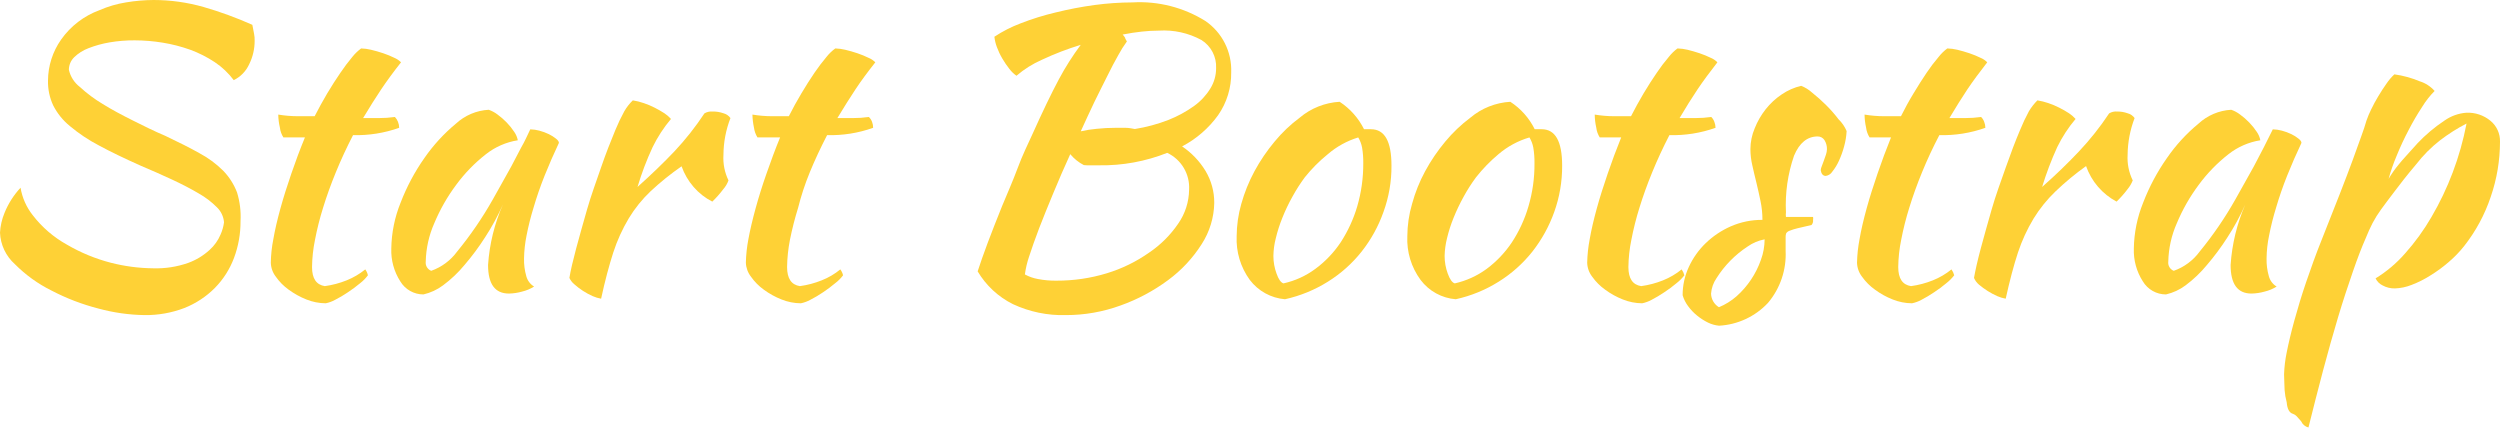
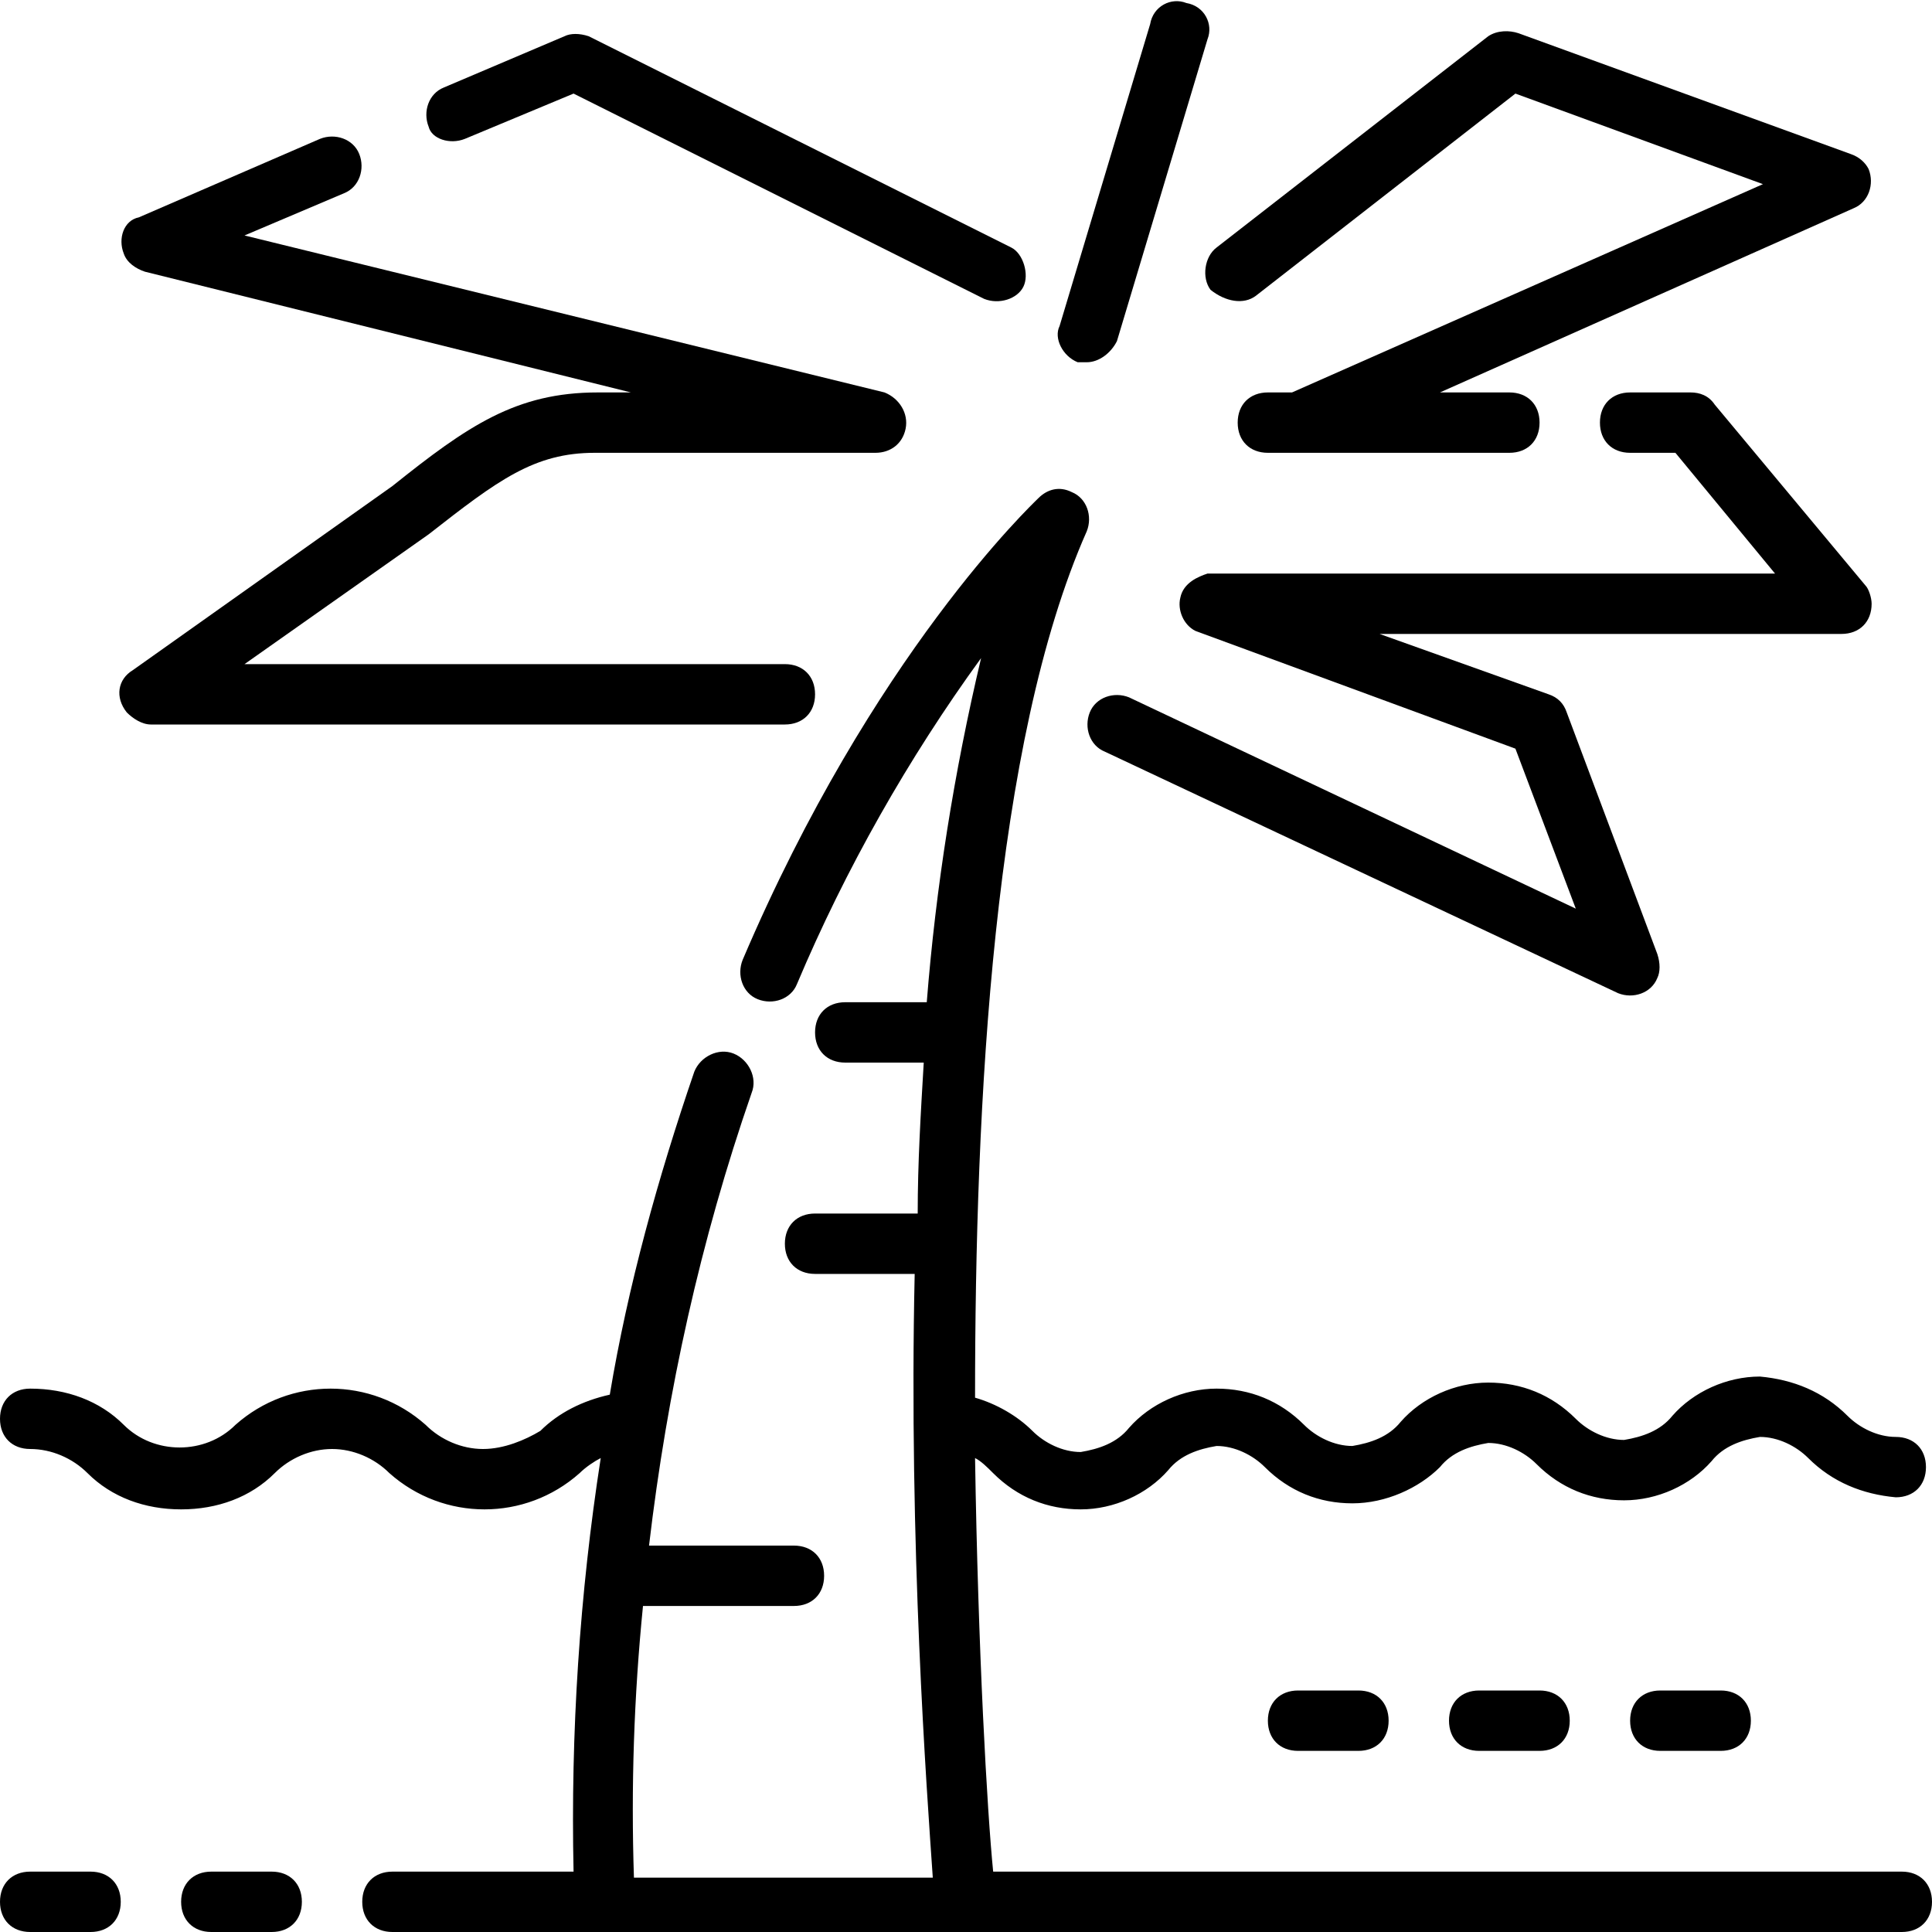
- <svg xmlns="http://www.w3.org/2000/svg" viewBox="0 0 228.66 39.08">
-   <style>.cls-1{fill:#fed136;}</style>
-   <path class="cls-1" d="M23.08,15.17c.07.4.13.68.16.83a2.66,2.66,0,0,1,.05.62,4.76,4.76,0,0,1-.51,2.18,3,3,0,0,1-1.4,1.43,7.12,7.12,0,0,0-1.73-1.64,10.8,10.8,0,0,0-2.25-1.14,14.23,14.23,0,0,0-2.53-.65,16,16,0,0,0-2.55-.21,13,13,0,0,0-2.32.19,9.91,9.91,0,0,0-1.91.53,3.79,3.79,0,0,0-1.31.83,1.61,1.61,0,0,0-.48,1.14,2.73,2.73,0,0,0,1,1.57,12.76,12.76,0,0,0,2.09,1.56c.82.51,1.74,1,2.74,1.5s2,1,3,1.42c1.2.57,2.24,1.09,3.11,1.58a9.31,9.31,0,0,1,2.16,1.59,5.83,5.83,0,0,1,1.28,2A7.5,7.5,0,0,1,22,33.12a9.43,9.43,0,0,1-.6,3.38,7.84,7.84,0,0,1-1.75,2.74,8.21,8.21,0,0,1-2.78,1.83,9.85,9.85,0,0,1-3.65.65A17,17,0,0,1,9,41.12a20,20,0,0,1-4.3-1.65,12.61,12.61,0,0,1-3.33-2.4A4.09,4.09,0,0,1,0,34.18a5.48,5.48,0,0,1,.41-1.8,7.5,7.5,0,0,1,1.47-2.31A5.49,5.49,0,0,0,3,32.59a10.14,10.14,0,0,0,3.13,2.69,15.79,15.79,0,0,0,4,1.65,16.23,16.23,0,0,0,3.87.51,8.83,8.83,0,0,0,3.23-.5,5.89,5.89,0,0,0,1.94-1.18,3.94,3.94,0,0,0,1-1.4,4,4,0,0,0,.32-1.13,2.14,2.14,0,0,0-.65-1.37,7.65,7.65,0,0,0-1.67-1.27c-.69-.41-1.5-.83-2.42-1.26s-1.88-.85-2.87-1.27c-1.48-.66-2.77-1.28-3.84-1.86a14.83,14.83,0,0,1-2.65-1.77,5.88,5.88,0,0,1-1.53-1.9,5.1,5.1,0,0,1-.47-2.26,6.57,6.57,0,0,1,1.2-3.75A7.41,7.41,0,0,1,9.1,13.83a10,10,0,0,1,2.42-.71,15.83,15.83,0,0,1,2.53-.22,16.76,16.76,0,0,1,4.57.64A34.29,34.29,0,0,1,23.08,15.17Z" transform="translate(0 -12.9)" />
-   <path class="cls-1" d="M25.92,25.47a2.16,2.16,0,0,1-.32-.9,5.75,5.75,0,0,1-.15-1.19,11.13,11.13,0,0,0,1.77.15h1.56c.36-.7.74-1.4,1.15-2.09s.82-1.32,1.21-1.89a17.57,17.57,0,0,1,1.09-1.45,4.35,4.35,0,0,1,.8-.77,4.29,4.29,0,0,1,.9.12c.37.09.74.19,1.12.32s.72.27,1,.41a1.89,1.89,0,0,1,.63.42c-.71.9-1.31,1.72-1.82,2.48s-1.06,1.64-1.65,2.62h1.44a10.58,10.58,0,0,0,1.47-.1,1.28,1.28,0,0,1,.28.44,1.5,1.5,0,0,1,.11.55,11.71,11.71,0,0,1-4.22.67c-.59,1.14-1.11,2.27-1.57,3.39s-.85,2.21-1.17,3.25a26.36,26.36,0,0,0-.74,2.94,13.17,13.17,0,0,0-.27,2.49q0,1.56,1.17,1.74a8.46,8.46,0,0,0,2-.53,6.68,6.68,0,0,0,1.7-1,1.42,1.42,0,0,1,.24.54,3.7,3.7,0,0,1-.72.73,12.51,12.51,0,0,1-1.12.83,10.47,10.47,0,0,1-1.17.69,3,3,0,0,1-.85.31,4.85,4.85,0,0,1-1.77-.35,7.38,7.38,0,0,1-1.61-.89,4.93,4.93,0,0,1-1.18-1.19,2.19,2.19,0,0,1-.46-1.29,11.94,11.94,0,0,1,.23-2.14c.15-.87.37-1.8.65-2.82s.62-2.08,1-3.19.79-2.21,1.24-3.3Z" transform="translate(0 -12.9)" />
-   <path class="cls-1" d="M48.5,24.73a3.45,3.45,0,0,1,.83.12,4.92,4.92,0,0,1,.87.32,3.48,3.48,0,0,1,.65.41q.27.21.27.39c-.47,1-.91,2-1.31,3s-.74,2-1,2.89a24.37,24.37,0,0,0-.65,2.58,11.63,11.63,0,0,0-.23,2.09,5.4,5.4,0,0,0,.21,1.64,1.58,1.58,0,0,0,.71.94,3.64,3.64,0,0,1-1.1.46,4.72,4.72,0,0,1-1.2.18c-1.28,0-1.91-.87-1.91-2.62A16.45,16.45,0,0,1,46,31.6a21.14,21.14,0,0,1-1.63,3,22.3,22.3,0,0,1-1.87,2.52A11.21,11.21,0,0,1,40.52,39a4.79,4.79,0,0,1-1.79.83,2.46,2.46,0,0,1-2.12-1.2,5.2,5.2,0,0,1-.82-3,11.6,11.6,0,0,1,.85-4.19,18.86,18.86,0,0,1,2.18-4.09,15.66,15.66,0,0,1,2.88-3.14,4.81,4.81,0,0,1,3-1.27,2.89,2.89,0,0,1,.8.43,6.43,6.43,0,0,1,.85.74,5.91,5.91,0,0,1,.69.86,2,2,0,0,1,.32.76A6.31,6.31,0,0,0,44.45,27a14.3,14.3,0,0,0-2.73,2.81,16.49,16.49,0,0,0-2,3.51,9.17,9.17,0,0,0-.78,3.5.8.8,0,0,0,.5.85,5,5,0,0,0,2.37-1.76,33.44,33.44,0,0,0,3.26-4.76l.79-1.41c.3-.52.6-1.07.91-1.63l.9-1.72C48,25.83,48.24,25.27,48.5,24.73Z" transform="translate(0 -12.9)" />
-   <path class="cls-1" d="M52.08,38.32c.11-.68.32-1.58.62-2.7s.64-2.32,1-3.58.83-2.53,1.27-3.81.89-2.42,1.31-3.43a17,17,0,0,1,.82-1.72,4.49,4.49,0,0,1,.78-1,5.82,5.82,0,0,1,1,.25,7.17,7.17,0,0,1,1,.42,10.06,10.06,0,0,1,.89.51,3,3,0,0,1,.6.52,12.47,12.47,0,0,0-1.68,2.58A26.67,26.67,0,0,0,58.31,30q1.9-1.7,3.38-3.26a26,26,0,0,0,2.74-3.47,1.24,1.24,0,0,1,.74-.17,2.8,2.8,0,0,1,1,.16,1.13,1.13,0,0,1,.64.44,9.39,9.39,0,0,0-.64,3.36,4.67,4.67,0,0,0,.46,2.34,2.52,2.52,0,0,1-.48.81,9.48,9.48,0,0,1-1,1.13A5.64,5.64,0,0,1,63.44,30a5.85,5.85,0,0,1-1.1-1.89,25,25,0,0,0-2.83,2.28,11.89,11.89,0,0,0-2,2.48A15.33,15.33,0,0,0,56.09,36c-.38,1.18-.76,2.59-1.11,4.22a3.32,3.32,0,0,1-.76-.23,6.46,6.46,0,0,1-.89-.48,6.29,6.29,0,0,1-.79-.6A1.65,1.65,0,0,1,52.08,38.32Z" transform="translate(0 -12.9)" />
-   <path class="cls-1" d="M69.28,25.47a2.31,2.31,0,0,1-.32-.9,6.42,6.42,0,0,1-.14-1.19,11.13,11.13,0,0,0,1.77.15h1.56c.35-.7.74-1.4,1.15-2.09s.81-1.32,1.2-1.89a17.48,17.48,0,0,1,1.1-1.45,4.05,4.05,0,0,1,.8-.77,4.46,4.46,0,0,1,.9.12c.37.09.74.19,1.12.32s.72.27,1,.41a1.85,1.85,0,0,1,.64.42c-.71.9-1.32,1.72-1.82,2.48s-1.06,1.64-1.65,2.62H78a10.37,10.37,0,0,0,1.47-.1,1.17,1.17,0,0,1,.29.44,1.49,1.49,0,0,1,.1.55,11.62,11.62,0,0,1-4.21.67c-.59,1.14-1.12,2.27-1.58,3.39S73.26,30.86,73,31.9a28.93,28.93,0,0,0-.75,2.94,14,14,0,0,0-.26,2.49q0,1.56,1.17,1.74a8.38,8.38,0,0,0,2-.53,6.35,6.35,0,0,0,1.7-1,1.47,1.47,0,0,1,.25.54,3.53,3.53,0,0,1-.73.73,12.33,12.33,0,0,1-1.11.83,10.47,10.47,0,0,1-1.17.69,3.1,3.1,0,0,1-.85.31,4.85,4.85,0,0,1-1.77-.35,7.16,7.16,0,0,1-1.61-.89,4.93,4.93,0,0,1-1.18-1.19,2.2,2.2,0,0,1-.47-1.29,13,13,0,0,1,.23-2.14c.16-.87.38-1.8.66-2.82s.61-2.08,1-3.19.79-2.21,1.24-3.3Z" transform="translate(0 -12.9)" />
-   <path class="cls-1" d="M112.61,19.52a6.68,6.68,0,0,1-1.2,3.92,9.49,9.49,0,0,1-3.29,2.85,7.24,7.24,0,0,1,2.14,2.24,5.61,5.61,0,0,1,.8,2.93,7.17,7.17,0,0,1-1.15,3.77,12.21,12.21,0,0,1-3.07,3.29,16.72,16.72,0,0,1-4.35,2.32,14.54,14.54,0,0,1-5,.88,10.74,10.74,0,0,1-4.84-1,7.78,7.78,0,0,1-3.23-3q.34-1.06.93-2.64c.39-1,.82-2.16,1.3-3.32s1-2.33,1.43-3.49.94-2.2,1.36-3.12c.9-2,1.7-3.67,2.41-5a24.86,24.86,0,0,1,2-3.15,26.71,26.71,0,0,0-3.54,1.36,9.33,9.33,0,0,0-2.34,1.47,2.91,2.91,0,0,1-.65-.63,8.15,8.15,0,0,1-.64-.94,6.29,6.29,0,0,1-.5-1.05,3.94,3.94,0,0,1-.23-.95,12,12,0,0,1,2.39-1.22,23.75,23.75,0,0,1,3.21-1,33.74,33.74,0,0,1,3.55-.68,26.83,26.83,0,0,1,3.49-.24,11.36,11.36,0,0,1,6.66,1.7A5.44,5.44,0,0,1,112.61,19.52ZM99.13,28a4,4,0,0,1-1.24-1c-.55,1.2-1.06,2.38-1.54,3.54s-.92,2.23-1.3,3.22-.68,1.86-.92,2.59A8.69,8.69,0,0,0,93.74,38a3.87,3.87,0,0,0,1.19.42,8.25,8.25,0,0,0,1.72.15,15.56,15.56,0,0,0,4.6-.68A13.63,13.63,0,0,0,105.11,36a9.93,9.93,0,0,0,2.65-2.64,5.53,5.53,0,0,0,1-3.11,3.51,3.51,0,0,0-2-3.37,16.2,16.2,0,0,1-6.23,1.14h-.76A3.79,3.79,0,0,1,99.13,28ZM106,15.7a14.6,14.6,0,0,0-1.57.09c-.56.06-1.14.15-1.75.27a1.33,1.33,0,0,1,.23.3c0,.1.11.21.16.33a10.77,10.77,0,0,0-.78,1.24c-.31.55-.65,1.18-1,1.9s-.77,1.51-1.19,2.39-.83,1.77-1.25,2.69a10.89,10.89,0,0,1,1.47-.23,16.47,16.47,0,0,1,1.71-.09c.31,0,.61,0,.91,0s.58.06.86.11a15.06,15.06,0,0,0,3.07-.83,10.86,10.86,0,0,0,2.35-1.28A5.48,5.48,0,0,0,110.7,21a3.51,3.51,0,0,0,.53-1.87,2.87,2.87,0,0,0-1.34-2.57A7.22,7.22,0,0,0,106,15.7Z" transform="translate(0 -12.9)" />
-   <path class="cls-1" d="M117.53,40.27a4.51,4.51,0,0,1-3.22-1.77,6.31,6.31,0,0,1-1.2-4,11,11,0,0,1,.42-2.94,14.51,14.51,0,0,1,1.21-3,16.37,16.37,0,0,1,1.84-2.71,13.15,13.15,0,0,1,2.3-2.19,6.21,6.21,0,0,1,3.65-1.45,6.4,6.4,0,0,1,2.23,2.51l.32,0,.31,0c1.26,0,1.88,1.11,1.88,3.33a12.13,12.13,0,0,1-.73,4.23,12.61,12.61,0,0,1-2,3.63,12.09,12.09,0,0,1-3.08,2.75A12.45,12.45,0,0,1,117.53,40.27Zm1.81-11.15a15.33,15.33,0,0,0-1.13,1.77,16.13,16.13,0,0,0-.92,1.93,13,13,0,0,0-.6,1.87,6.79,6.79,0,0,0-.22,1.62,4.65,4.65,0,0,0,.29,1.62c.18.52.4.82.63.89a7.68,7.68,0,0,0,2.92-1.33,9.7,9.7,0,0,0,2.31-2.42,12.49,12.49,0,0,0,1.52-3.3,13.82,13.82,0,0,0,.55-3.93,7.84,7.84,0,0,0-.11-1.45,2.8,2.8,0,0,0-.35-.92A7.71,7.71,0,0,0,121.45,27,13.82,13.82,0,0,0,119.34,29.12Z" transform="translate(0 -12.9)" />
-   <path class="cls-1" d="M133.15,40.27a4.47,4.47,0,0,1-3.22-1.77,6.25,6.25,0,0,1-1.21-4,10.62,10.62,0,0,1,.43-2.94,13.93,13.93,0,0,1,1.2-3,16.37,16.37,0,0,1,1.84-2.71,13.51,13.51,0,0,1,2.3-2.19,6.23,6.23,0,0,1,3.65-1.45,6.33,6.33,0,0,1,2.23,2.51l.32,0,.32,0c1.25,0,1.87,1.11,1.87,3.33a12.36,12.36,0,0,1-.72,4.23,12.87,12.87,0,0,1-2,3.63,12.09,12.09,0,0,1-3.08,2.75A12.39,12.39,0,0,1,133.15,40.27ZM135,29.12a15.33,15.33,0,0,0-1.13,1.77,17.83,17.83,0,0,0-.92,1.93,13,13,0,0,0-.6,1.87,7.34,7.34,0,0,0-.22,1.62,4.65,4.65,0,0,0,.29,1.62c.19.52.4.82.64.89a7.82,7.82,0,0,0,2.92-1.33,9.84,9.84,0,0,0,2.3-2.42,12.18,12.18,0,0,0,1.52-3.3,13.48,13.48,0,0,0,.55-3.93,7.84,7.84,0,0,0-.11-1.45,2.8,2.8,0,0,0-.35-.92A7.71,7.71,0,0,0,137.06,27,14.28,14.28,0,0,0,135,29.12Z" transform="translate(0 -12.9)" />
-   <path class="cls-1" d="M146.32,25.47a2.16,2.16,0,0,1-.32-.9,5.66,5.66,0,0,1-.14-1.19,10.94,10.94,0,0,0,1.77.15h1.55c.36-.7.74-1.4,1.15-2.09s.82-1.32,1.21-1.89a15.52,15.52,0,0,1,1.1-1.45,4.07,4.07,0,0,1,.79-.77,4.46,4.46,0,0,1,.91.12c.36.09.73.19,1.11.32s.72.27,1,.41a1.79,1.79,0,0,1,.63.42c-.7.9-1.31,1.72-1.82,2.48s-1.06,1.64-1.64,2.62h1.43a10.58,10.58,0,0,0,1.47-.1,1.15,1.15,0,0,1,.28.44,1.5,1.5,0,0,1,.11.55,11.67,11.67,0,0,1-4.22.67c-.59,1.14-1.11,2.27-1.57,3.39s-.85,2.21-1.17,3.25a26.36,26.36,0,0,0-.74,2.94,13.17,13.17,0,0,0-.27,2.49q0,1.56,1.17,1.74a8.46,8.46,0,0,0,2-.53,6.51,6.51,0,0,0,1.7-1,1.66,1.66,0,0,1,.25.54,4.13,4.13,0,0,1-.73.73,11.22,11.22,0,0,1-1.12.83,11.36,11.36,0,0,1-1.16.69,3.1,3.1,0,0,1-.85.31,4.85,4.85,0,0,1-1.77-.35,7.16,7.16,0,0,1-1.61-.89,5,5,0,0,1-1.19-1.19,2.19,2.19,0,0,1-.46-1.29,13,13,0,0,1,.23-2.14c.15-.87.37-1.8.65-2.82s.62-2.08,1-3.19.79-2.21,1.23-3.3Z" transform="translate(0 -12.9)" />
-   <path class="cls-1" d="M168.9,24.89a6.59,6.59,0,0,1-.23,1.4,8.34,8.34,0,0,1-.47,1.31,4.63,4.63,0,0,1-.61,1,.84.84,0,0,1-.6.39c-.26,0-.41-.2-.46-.53a1.13,1.13,0,0,1,.09-.34c.06-.15.12-.32.19-.51s.14-.38.2-.57a1.65,1.65,0,0,0,.09-.49,1.51,1.51,0,0,0-.23-.84.73.73,0,0,0-.62-.33c-.95,0-1.67.59-2.16,1.76a13.82,13.82,0,0,0-.74,5.18,1.57,1.57,0,0,0,0,.42h2.48a.85.85,0,0,1,0,.28.59.59,0,0,1-.14.46l-1.29.3a5.39,5.39,0,0,0-.73.23.59.59,0,0,0-.3.23,1,1,0,0,0-.05.33c0,.19,0,.38,0,.57s0,.42,0,.7a6.88,6.88,0,0,1-1.61,4.76,6.61,6.61,0,0,1-4.48,2.09,2.94,2.94,0,0,1-1-.28,5.19,5.19,0,0,1-1-.64,4.54,4.54,0,0,1-.83-.87,3.1,3.1,0,0,1-.5-1,6.11,6.11,0,0,1,.57-2.59,7.21,7.21,0,0,1,1.54-2.17,7.86,7.86,0,0,1,2.3-1.54,7.11,7.11,0,0,1,2.89-.59,8.42,8.42,0,0,0-.18-1.74c-.12-.57-.24-1.12-.37-1.65s-.26-1.06-.37-1.57a6.56,6.56,0,0,1-.18-1.51,4.93,4.93,0,0,1,.39-1.9,7,7,0,0,1,1-1.74,6.42,6.42,0,0,1,1.48-1.37,5.33,5.33,0,0,1,1.77-.78,3.23,3.23,0,0,1,1,.62,14.82,14.82,0,0,1,1.29,1.15,12.13,12.13,0,0,1,1.13,1.29A3.24,3.24,0,0,1,168.9,24.89ZM157.22,41a5.82,5.82,0,0,0,1.61-1,8,8,0,0,0,2.23-3.33,5.54,5.54,0,0,0,.34-1.88,4,4,0,0,0-1.56.66A9.54,9.54,0,0,0,157,38.34a2.86,2.86,0,0,0-.5,1.42A1.5,1.5,0,0,0,157.22,41Z" transform="translate(0 -12.9)" />
-   <path class="cls-1" d="M171,25.47a2.16,2.16,0,0,1-.32-.9,5.66,5.66,0,0,1-.14-1.19,10.94,10.94,0,0,0,1.77.15h1.56c.35-.7.73-1.4,1.15-2.09s.81-1.32,1.2-1.89a15.52,15.52,0,0,1,1.1-1.45,4.07,4.07,0,0,1,.79-.77,4.46,4.46,0,0,1,.91.12c.36.09.73.19,1.11.32s.72.27,1,.41a1.79,1.79,0,0,1,.63.42c-.7.9-1.31,1.72-1.82,2.48s-1.05,1.64-1.64,2.62h1.43a10.58,10.58,0,0,0,1.47-.1,1.15,1.15,0,0,1,.28.44,1.5,1.5,0,0,1,.11.55,11.66,11.66,0,0,1-4.21.67c-.6,1.14-1.12,2.27-1.58,3.39s-.85,2.21-1.17,3.25a26.36,26.36,0,0,0-.74,2.94,13.17,13.17,0,0,0-.27,2.49q0,1.56,1.17,1.74a8.46,8.46,0,0,0,2-.53,6.51,6.51,0,0,0,1.7-1,1.66,1.66,0,0,1,.25.54,4.13,4.13,0,0,1-.73.73,11.22,11.22,0,0,1-1.12.83,11.36,11.36,0,0,1-1.16.69,3.1,3.1,0,0,1-.85.31,4.85,4.85,0,0,1-1.77-.35,7.16,7.16,0,0,1-1.61-.89,5,5,0,0,1-1.19-1.19,2.19,2.19,0,0,1-.46-1.29,13,13,0,0,1,.23-2.14c.15-.87.37-1.8.65-2.82s.62-2.08,1-3.19.79-2.21,1.23-3.3Z" transform="translate(0 -12.9)" />
-   <path class="cls-1" d="M180.55,38.32c.12-.68.32-1.58.62-2.7s.64-2.32,1-3.58.83-2.53,1.28-3.81.88-2.42,1.31-3.43a17.28,17.28,0,0,1,.81-1.72,5.13,5.13,0,0,1,.78-1,6.15,6.15,0,0,1,1,.25,7.54,7.54,0,0,1,1,.42,8.8,8.8,0,0,1,.89.51,3,3,0,0,1,.6.52,12.47,12.47,0,0,0-1.68,2.58A29.42,29.42,0,0,0,186.78,30c1.28-1.13,2.4-2.22,3.38-3.26a26.08,26.08,0,0,0,2.75-3.47,1.22,1.22,0,0,1,.74-.17,2.75,2.75,0,0,1,.95.16,1.13,1.13,0,0,1,.64.44,9.61,9.61,0,0,0-.64,3.36,4.66,4.66,0,0,0,.47,2.34,3,3,0,0,1-.48.81,9.57,9.57,0,0,1-1,1.13,5.88,5.88,0,0,1-2.79-3.25A25.16,25.16,0,0,0,188,30.41a12.57,12.57,0,0,0-2,2.48A15.32,15.32,0,0,0,184.57,36c-.39,1.18-.76,2.59-1.12,4.22a3.47,3.47,0,0,1-.76-.23A7,7,0,0,1,181,38.93,1.65,1.65,0,0,1,180.55,38.32Z" transform="translate(0 -12.9)" />
-   <path class="cls-1" d="M207.88,24.73a3.45,3.45,0,0,1,.83.12,4.92,4.92,0,0,1,.87.32,3.48,3.48,0,0,1,.65.41q.27.21.27.39c-.47,1-.91,2-1.31,3s-.74,2-1,2.89a24.37,24.37,0,0,0-.65,2.58,10.79,10.79,0,0,0-.23,2.09,5.4,5.4,0,0,0,.21,1.64,1.58,1.58,0,0,0,.71.94,3.64,3.64,0,0,1-1.1.46,4.72,4.72,0,0,1-1.2.18c-1.28,0-1.91-.87-1.91-2.62a16.7,16.7,0,0,1,1.34-5.52,21.14,21.14,0,0,1-1.63,3,22.3,22.3,0,0,1-1.87,2.52A11.21,11.21,0,0,1,199.9,39a4.79,4.79,0,0,1-1.79.83,2.46,2.46,0,0,1-2.12-1.2,5.2,5.2,0,0,1-.82-3,11.6,11.6,0,0,1,.85-4.19,18.86,18.86,0,0,1,2.18-4.09,15.37,15.37,0,0,1,2.88-3.14,4.81,4.81,0,0,1,3-1.27,2.89,2.89,0,0,1,.8.43,6.43,6.43,0,0,1,.85.74,5.91,5.91,0,0,1,.69.86,2,2,0,0,1,.32.76A6.31,6.31,0,0,0,203.83,27a14.3,14.3,0,0,0-2.73,2.81,16.49,16.49,0,0,0-2,3.51,9.17,9.17,0,0,0-.78,3.5.8.8,0,0,0,.5.85,5,5,0,0,0,2.37-1.76,33.44,33.44,0,0,0,3.26-4.76l.79-1.41c.3-.52.6-1.07.91-1.63l.9-1.72C207.34,25.83,207.62,25.27,207.88,24.73Z" transform="translate(0 -12.9)" />
-   <path class="cls-1" d="M209.72,50.75c-.33-.09-.52-.45-.57-1.06a5.94,5.94,0,0,1-.19-1.1c0-.42-.05-.91-.05-1.45a11.83,11.83,0,0,1,.24-2c.17-.86.4-1.83.7-2.92s.65-2.26,1.08-3.52.89-2.54,1.41-3.84c.64-1.63,1.19-3,1.67-4.23s.86-2.23,1.18-3.1.58-1.59.78-2.16.36-1,.48-1.45a8.64,8.64,0,0,1,.42-1,13.36,13.36,0,0,1,.66-1.22c.24-.41.5-.8.76-1.17a4.92,4.92,0,0,1,.71-.83,9.44,9.44,0,0,1,2.33.64,3,3,0,0,1,1.35.88,7.92,7.92,0,0,0-1.13,1.44,23.25,23.25,0,0,0-1.24,2.12,25.29,25.29,0,0,0-1.1,2.36,17.08,17.08,0,0,0-.74,2.12,10.32,10.32,0,0,1,.92-1.31c.37-.47,1-1.12,1.73-1.95a14.22,14.22,0,0,1,2.46-2.07,4,4,0,0,1,2-.72,3.23,3.23,0,0,1,2.21.74,2.39,2.39,0,0,1,.87,1.91,15.52,15.52,0,0,1-.85,5.05,15,15,0,0,1-2.44,4.51A10.39,10.39,0,0,1,224,36.84a12.57,12.57,0,0,1-1.7,1.25,9.34,9.34,0,0,1-1.73.87,4.5,4.5,0,0,1-1.52.32,2.24,2.24,0,0,1-1.12-.27,1.36,1.36,0,0,1-.65-.65,11.69,11.69,0,0,0,2.69-2.27,20.19,20.19,0,0,0,2.42-3.34,26.61,26.61,0,0,0,1.95-4.09,27.19,27.19,0,0,0,1.26-4.46,16,16,0,0,0-2.43,1.54A12.33,12.33,0,0,0,221,27.92c-.85,1-1.52,1.87-2,2.51s-.9,1.18-1.22,1.63a10.31,10.31,0,0,0-.78,1.25c-.2.39-.42.87-.65,1.44-.33.75-.72,1.75-1.15,3s-.89,2.62-1.35,4.16-.92,3.17-1.38,4.9-.9,3.47-1.33,5.19a1,1,0,0,1-.67-.57c-.19-.21-.33-.36-.41-.46A.81.81,0,0,0,209.72,50.75Z" transform="translate(0 -12.9)" />
+ <svg xmlns="http://www.w3.org/2000/svg" id="Layer_2" style="enable-background:new 0 0 64 64;" version="1.1" viewBox="0 0 64 64" xml:space="preserve">
+   <path d="M9,62H7c-0.6,0-1,0.4-1,1s0.4,1,1,1h2c0.6,0,1-0.4,1-1S9.6,62,9,62z" />
+   <path d="M3,62H1c-0.6,0-1,0.4-1,1s0.4,1,1,1h2c0.6,0,1-0.4,1-1S3.6,62,3,62z" />
+   <path d="M49,56c-0.6,0-1,0.4-1,1s0.4,1,1,1h2c0.6,0,1-0.4,1-1s-0.4-1-1-1H49z" />
+   <path d="M55,56c-0.6,0-1,0.4-1,1s0.4,1,1,1h2c0.6,0,1-0.4,1-1s-0.4-1-1-1H55z" />
+   <path d="M43,56c-0.6,0-1,0.4-1,1s0.4,1,1,1h2c0.6,0,1-0.4,1-1s-0.4-1-1-1H43z" />
+   <path d="M63,62H32.9c-0.2-2-0.5-7.3-0.6-13.7c0.2,0.1,0.4,0.3,0.6,0.5c0.8,0.8,1.8,1.2,2.9,1.2l0,0c1.1,0,2.2-0.5,2.9-1.3  c0.4-0.5,1-0.7,1.6-0.8l0,0c0.6,0,1.2,0.3,1.6,0.7c0.8,0.8,1.8,1.2,2.9,1.2l0,0c1.1,0,2.2-0.5,2.9-1.2c0.4-0.5,1-0.7,1.6-0.8l0,0  c0.6,0,1.2,0.3,1.6,0.7c0.8,0.8,1.8,1.2,2.9,1.2l0,0c1.1,0,2.2-0.5,2.9-1.3c0.4-0.5,1-0.7,1.6-0.8l0,0c0.6,0,1.2,0.3,1.6,0.7  c0.8,0.8,1.8,1.2,2.9,1.3l0,0c0.6,0,1-0.4,1-1s-0.4-1-1-1l0,0c-0.6,0-1.2-0.3-1.6-0.7c-0.8-0.8-1.8-1.2-2.9-1.3l0,0  c-1.1,0-2.2,0.5-2.9,1.3c-0.4,0.5-1,0.7-1.6,0.8l0,0c-0.6,0-1.2-0.3-1.6-0.7c-0.8-0.8-1.8-1.2-2.9-1.2l0,0c-1.1,0-2.2,0.5-2.9,1.3  c-0.4,0.5-1,0.7-1.6,0.8l0,0c-0.6,0-1.2-0.3-1.6-0.7c-0.8-0.8-1.8-1.2-2.9-1.2l0,0c-1.1,0-2.2,0.5-2.9,1.3c-0.4,0.5-1,0.7-1.6,0.8  l0,0c-0.6,0-1.2-0.3-1.6-0.7c-0.5-0.5-1.2-0.9-1.9-1.1c0-9.8,0.6-21.7,3.7-28.7c0.2-0.5,0-1.1-0.5-1.3c-0.4-0.2-0.8-0.1-1.1,0.2  c-0.2,0.2-5.5,5.2-9.8,15.3c-0.2,0.5,0,1.1,0.5,1.3s1.1,0,1.3-0.5l0,0c1.6-3.8,3.7-7.5,6.1-10.8c-0.9,3.8-1.5,7.6-1.8,11.4H28  c-0.6,0-1,0.4-1,1s0.4,1,1,1h2.6c-0.1,1.7-0.2,3.3-0.2,5H27c-0.6,0-1,0.4-1,1s0.4,1,1,1h3.3c-0.2,9,0.4,17.1,0.6,20H21  c-0.1-3,0-6,0.3-9h5c0.6,0,1-0.4,1-1s-0.4-1-1-1h-4.8c0.6-5.1,1.7-10.1,3.4-15c0.2-0.5-0.1-1.1-0.6-1.3c-0.5-0.2-1.1,0.1-1.3,0.6  l0,0c-1.2,3.5-2.2,7.1-2.8,10.7c-0.9,0.2-1.7,0.6-2.3,1.2C17.4,47.7,16.7,48,16,48c-0.7,0-1.4-0.3-1.9-0.8c-1.8-1.6-4.5-1.6-6.3,0  c-1,1-2.7,1-3.7,0c0,0,0,0,0,0C3.3,46.4,2.2,46,1,46c-0.6,0-1,0.4-1,1s0.4,1,1,1c0.7,0,1.4,0.3,1.9,0.8C3.7,49.6,4.8,50,6,50  c1.2,0,2.3-0.4,3.1-1.2C9.6,48.3,10.3,48,11,48c0.7,0,1.4,0.3,1.9,0.8c1.8,1.6,4.5,1.6,6.3,0c0.2-0.2,0.5-0.4,0.7-0.5  c-0.7,4.5-1,9.1-0.9,13.7h-6c-0.6,0-1,0.4-1,1s0.4,1,1,1h50c0.6,0,1-0.4,1-1S63.6,62,63,62z" />
+   <path d="M13,16.1l-8.6,6.1c-0.5,0.3-0.6,0.9-0.2,1.4C4.4,23.8,4.7,24,5,24h21c0.6,0,1-0.4,1-1s-0.4-1-1-1H8.1l6.1-4.3  c2.3-1.8,3.5-2.7,5.5-2.7H29c0.5,0,0.9-0.3,1-0.8c0.1-0.5-0.2-1-0.7-1.2L8.1,7.8l3.3-1.4c0.5-0.2,0.7-0.8,0.5-1.3  c-0.2-0.5-0.8-0.7-1.3-0.5l-6,2.6C4.1,7.3,3.9,7.9,4.1,8.4C4.2,8.7,4.5,8.9,4.8,9l16.1,4h-1.1C17.1,13,15.5,14.1,13,16.1z" />
+   <path d="M15.4,4.6L19,3.1l13.6,6.8c0.5,0.2,1.1,0,1.3-0.4s0-1.1-0.4-1.3l-14-7c-0.3-0.1-0.6-0.1-0.8,0l-4,1.7  c-0.5,0.2-0.7,0.8-0.5,1.3C14.3,4.6,14.9,4.8,15.4,4.6L15.4,4.6z" />
+   <path d="M35.7,12c0.1,0,0.2,0,0.3,0c0.4,0,0.8-0.3,1-0.7l3-10c0.2-0.5-0.1-1.1-0.7-1.2c-0.5-0.2-1.1,0.1-1.2,0.7l-3,10  C34.9,11.2,35.2,11.8,35.7,12C35.7,12,35.7,12,35.7,12z" />
+   <path d="M41.6,9.8l8.6-6.7l8.2,3L42.8,13H42c-0.6,0-1,0.4-1,1s0.4,1,1,1h8c0.6,0,1-0.4,1-1s-0.4-1-1-1h-2.3l13.7-6.1  c0.5-0.2,0.7-0.8,0.5-1.3c-0.1-0.2-0.3-0.4-0.6-0.5l-11-4c-0.3-0.1-0.7-0.1-1,0.1l-9,7c-0.4,0.3-0.5,1-0.2,1.4  C40.6,10,41.2,10.1,41.6,9.8L41.6,9.8z" />
+   <path d="M39.6,20.9C39.6,20.9,39.7,20.9,39.6,20.9l10.6,3.9l2,5.3l-14.8-7c-0.5-0.2-1.1,0-1.3,0.5c-0.2,0.5,0,1.1,0.5,1.3l17,8  c0.5,0.2,1.1,0,1.3-0.5c0.1-0.2,0.1-0.5,0-0.8l-3-8c-0.1-0.3-0.3-0.5-0.6-0.6L45.7,21H61c0.6,0,1-0.4,1-1c0-0.2-0.1-0.5-0.2-0.6  l-5-6C56.6,13.1,56.3,13,56,13h-2c-0.6,0-1,0.4-1,1s0.4,1,1,1h1.5l3.3,4H40c0,0,0,0,0,0c-0.3,0.1-0.8,0.3-0.9,0.8  C39,20.2,39.2,20.7,39.6,20.9z" />
</svg>
